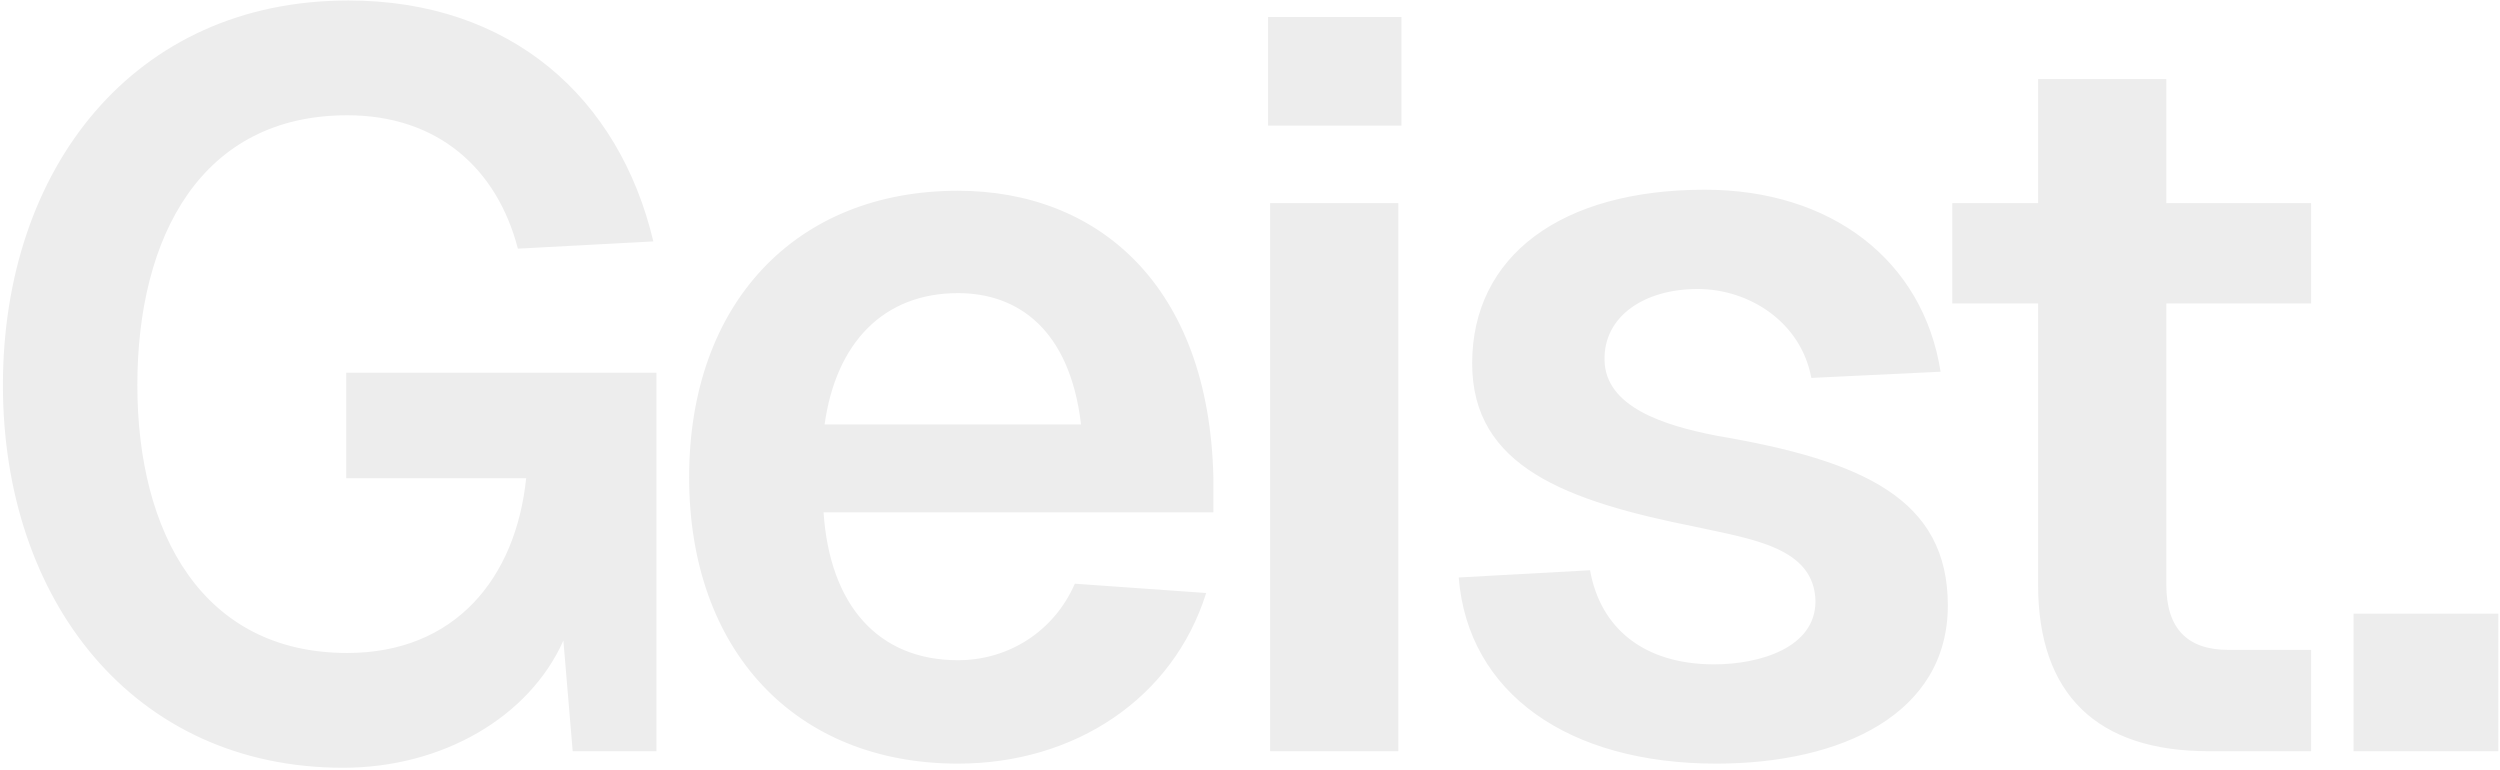
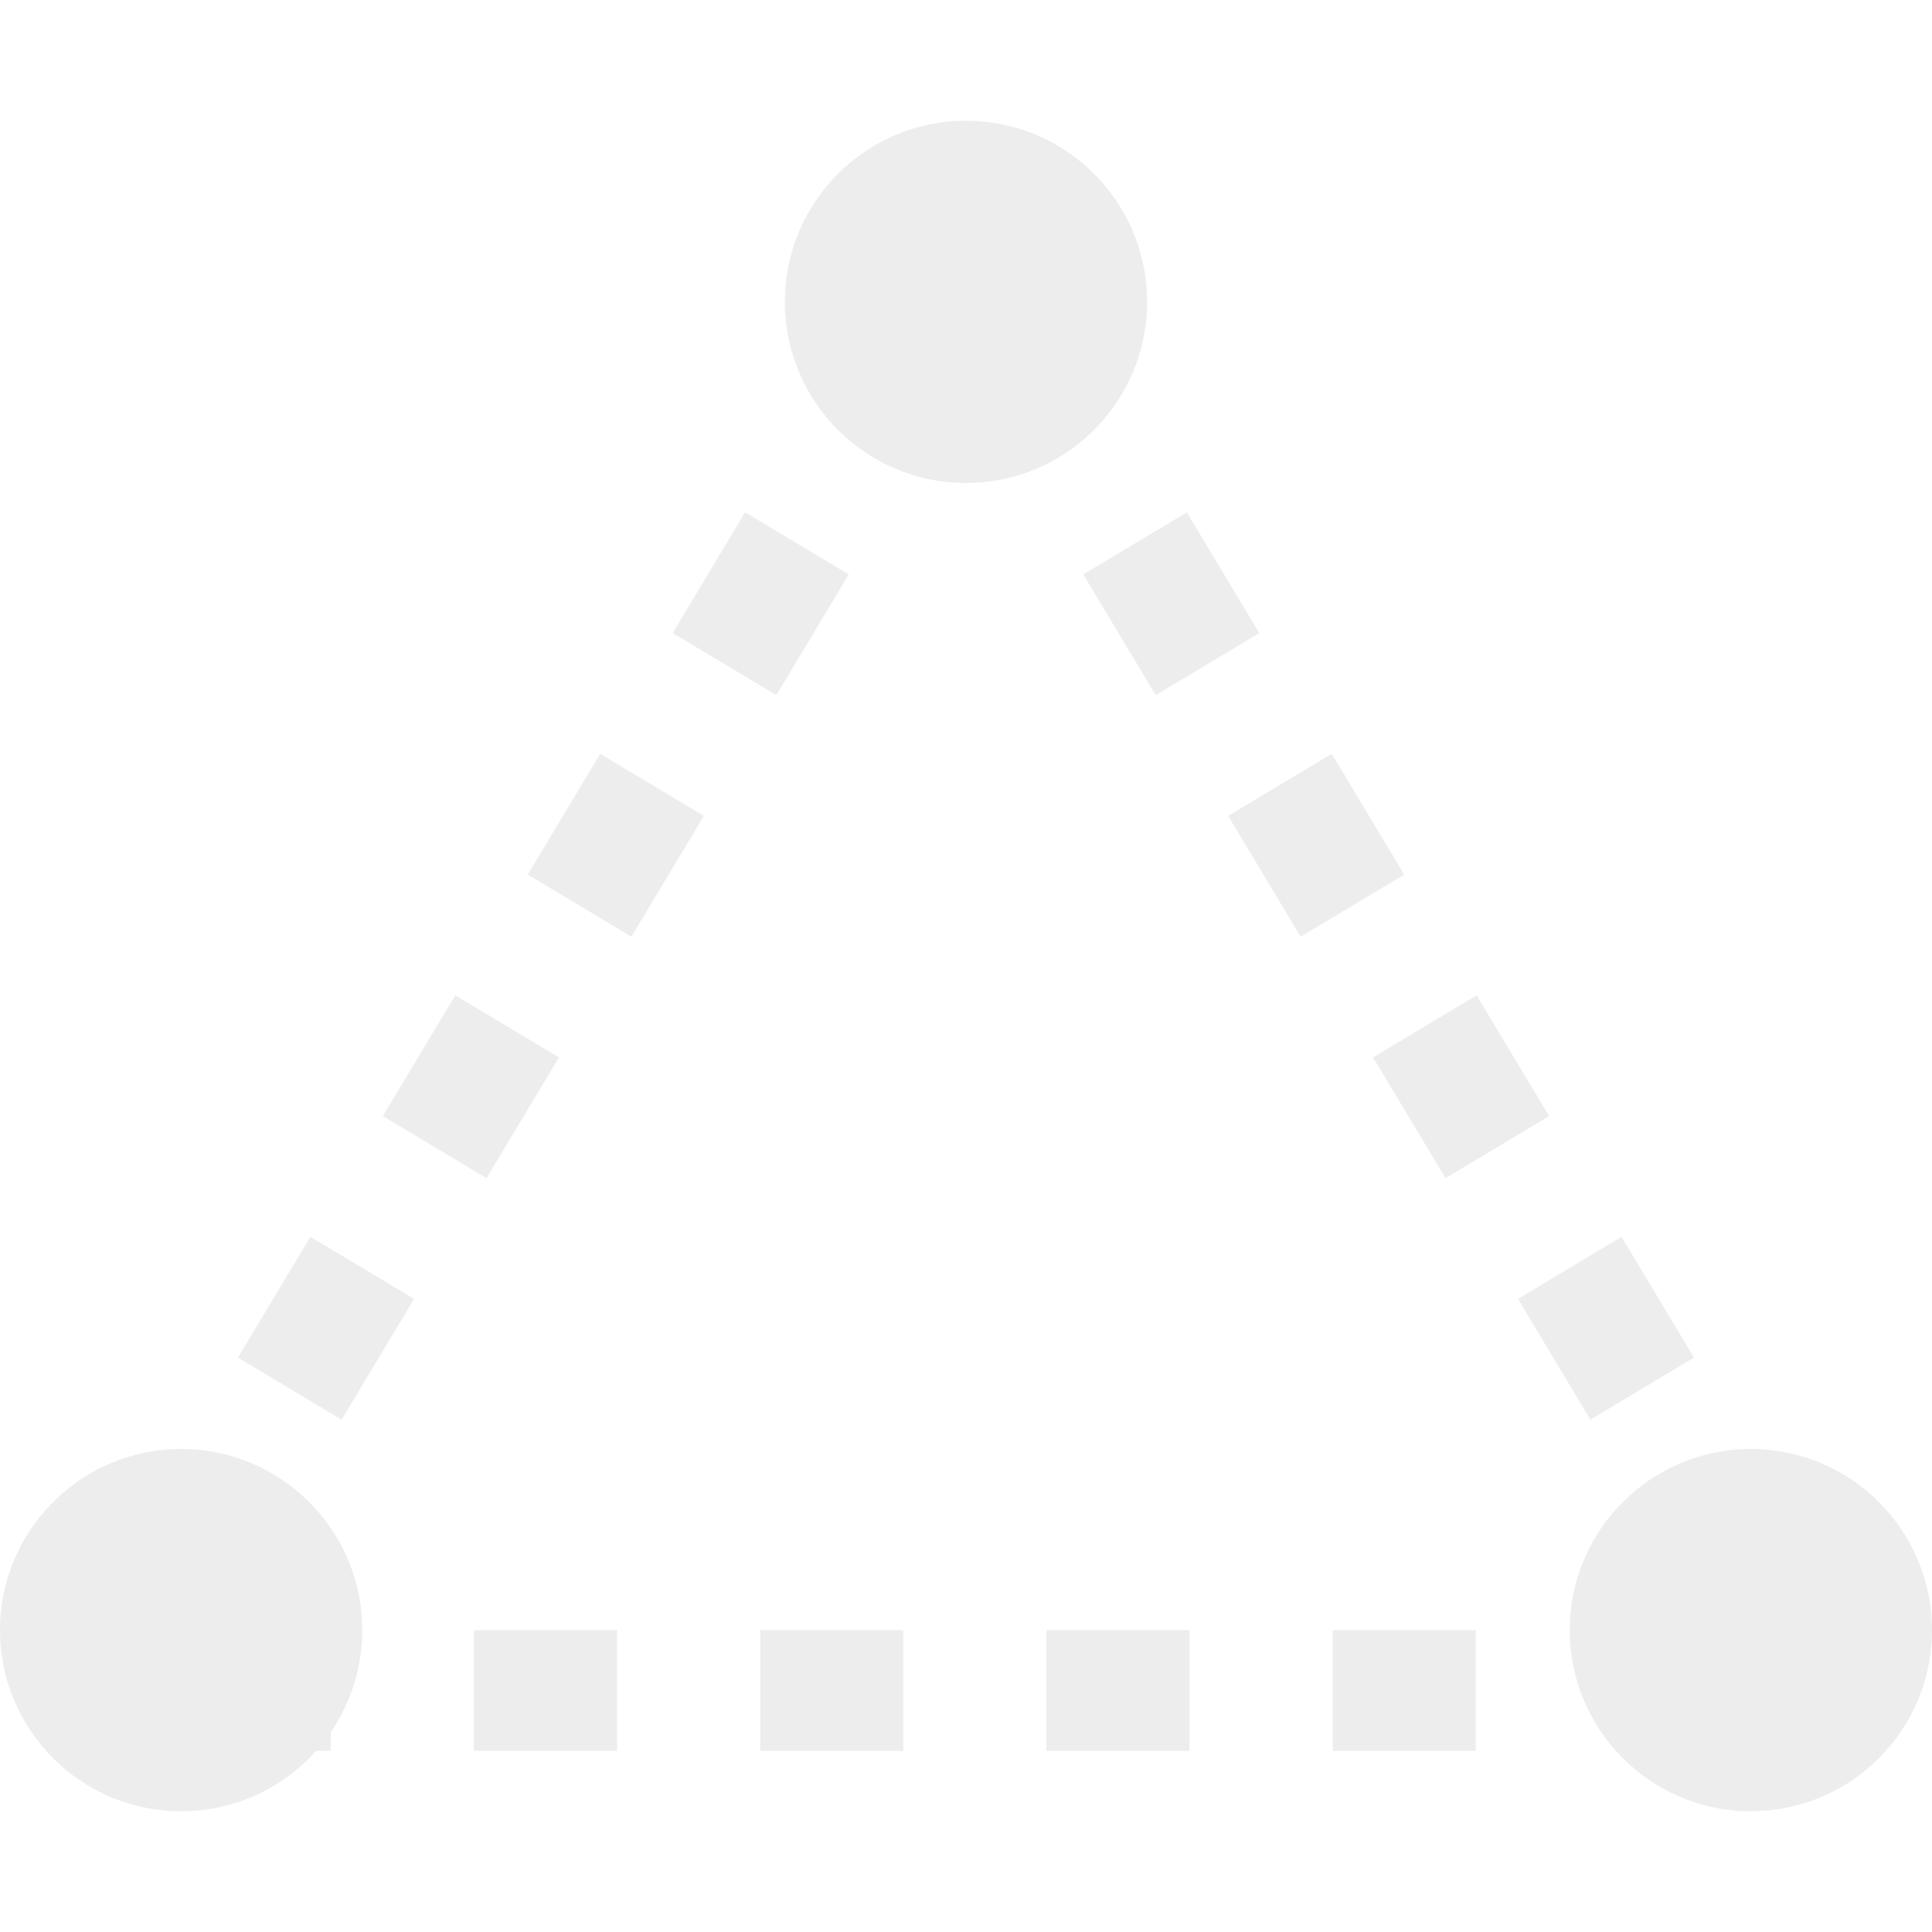
- <svg xmlns="http://www.w3.org/2000/svg" viewBox="0 0 822 253">
-   <path d="M215.84 247H188.3L185.24 210.62C174.02 235.78 145.46 252.44 112.82 252.44C43.8 252.44 0.96 197.36 0.96 126.64C0.96 55.58 43.8 0.16 114.52 0.16C167.9 0.16 203.6 32.12 214.82 79.38L170.28 81.76C163.48 55.58 144.1 37.9 114.18 37.9C66.24 37.9 45.16 77.68 45.16 126.64C45.16 175.26 66.58 214.7 114.18 214.7C149.54 214.7 169.6 190.22 173 157.24H113.84V122.56H215.84V247ZM226.587 156.9C226.587 99.78 261.607 62.72 314.987 62.72C360.547 62.72 397.607 93.32 398.967 157.24V168.46H270.787C272.827 199.06 288.807 217.08 314.987 217.08C331.647 217.08 346.607 207.56 353.407 191.92L396.587 194.98C385.707 229.66 353.407 251.08 314.987 251.08C261.607 251.08 226.587 214.02 226.587 156.9ZM271.127 139.56H355.447C351.707 107.94 334.367 96.38 314.987 96.38C290.507 96.38 274.867 112.7 271.127 139.56ZM417.614 66.8H459.774V247H417.614V66.8ZM416.934 41.3V5.6H460.794V41.3H416.934ZM595.567 124.26C592.167 105.9 575.167 95.02 558.167 95.02C540.827 95.02 527.227 103.86 527.567 118.48C527.907 133.78 546.947 139.9 564.627 143.3C612.567 151.46 640.447 164.04 640.447 199.06C640.447 234.76 605.427 251.08 564.287 251.08C515.667 251.08 482.687 227.96 479.627 189.88L522.807 187.5C526.207 206.54 540.487 218.44 563.607 218.44C578.567 218.44 596.927 213 596.927 197.7C596.587 180.02 576.187 177.3 557.487 173.22C514.987 164.72 484.047 153.5 484.047 119.5C484.047 84.14 513.287 62.38 560.547 62.38C602.027 62.38 632.287 85.5 638.067 122.22L595.567 124.26ZM670.128 26H712.288V66.8H759.888V99.78H712.288V192.26C712.288 206.54 719.088 213.68 732.688 213.68H759.888V247H726.228C689.508 247 670.128 228.3 670.128 192.26V99.78H641.908V66.8H670.128V26ZM773.846 201.78H821.446V247H773.846V201.78Z" fill="#ededed" />
+ <svg stroke-linejoin="round" viewBox="0 0 16 16">
+   <path fill-rule="evenodd" clip-rule="evenodd" d="M8 4C8.828 4 9.5 3.328 9.5 2.5C9.5 1.672 8.828 1 8 1C7.172 1 6.5 1.672 6.5 2.5C6.5 3.328 7.172 4 8 4ZM8.971 4.757L9.571 5.757L10.429 5.243L9.829 4.243L8.971 4.757ZM6.429 5.757L7.029 4.757L6.171 4.243L5.571 5.243L6.429 5.757ZM10.171 6.757L10.771 7.757L11.629 7.243L11.029 6.243L10.171 6.757ZM5.229 7.757L5.829 6.757L4.971 6.243L4.371 7.243L5.229 7.757ZM11.371 8.757L11.971 9.757L12.829 9.243L12.229 8.243L11.371 8.757ZM4.029 9.757L4.629 8.757L3.771 8.243L3.171 9.243L4.029 9.757ZM12.571 10.757L13.171 11.757L14.029 11.243L13.429 10.243L12.571 10.757ZM2.829 11.757L3.429 10.757L2.571 10.243L1.971 11.243L2.829 11.757ZM3 13.5C3 13.813 2.904 14.104 2.74 14.345V14.5H2.618C2.343 14.807 1.944 15 1.5 15C0.672 15 0 14.328 0 13.5C0 12.672 0.672 12 1.5 12C2.328 12 3 12.672 3 13.5ZM3.925 14.5H5.11V13.5H3.925V14.5ZM6.296 14.5H7.481V13.5H6.296V14.5ZM8.666 14.5H9.851V13.5H8.666V14.5ZM11.037 14.5H12.222V13.5H11.037V14.5ZM14.5 15C15.328 15 16 14.328 16 13.5C16 12.672 15.328 12 14.5 12C13.672 12 13 12.672 13 13.5C13 14.328 13.672 15 14.5 15Z" fill="#ededed" />
</svg>
